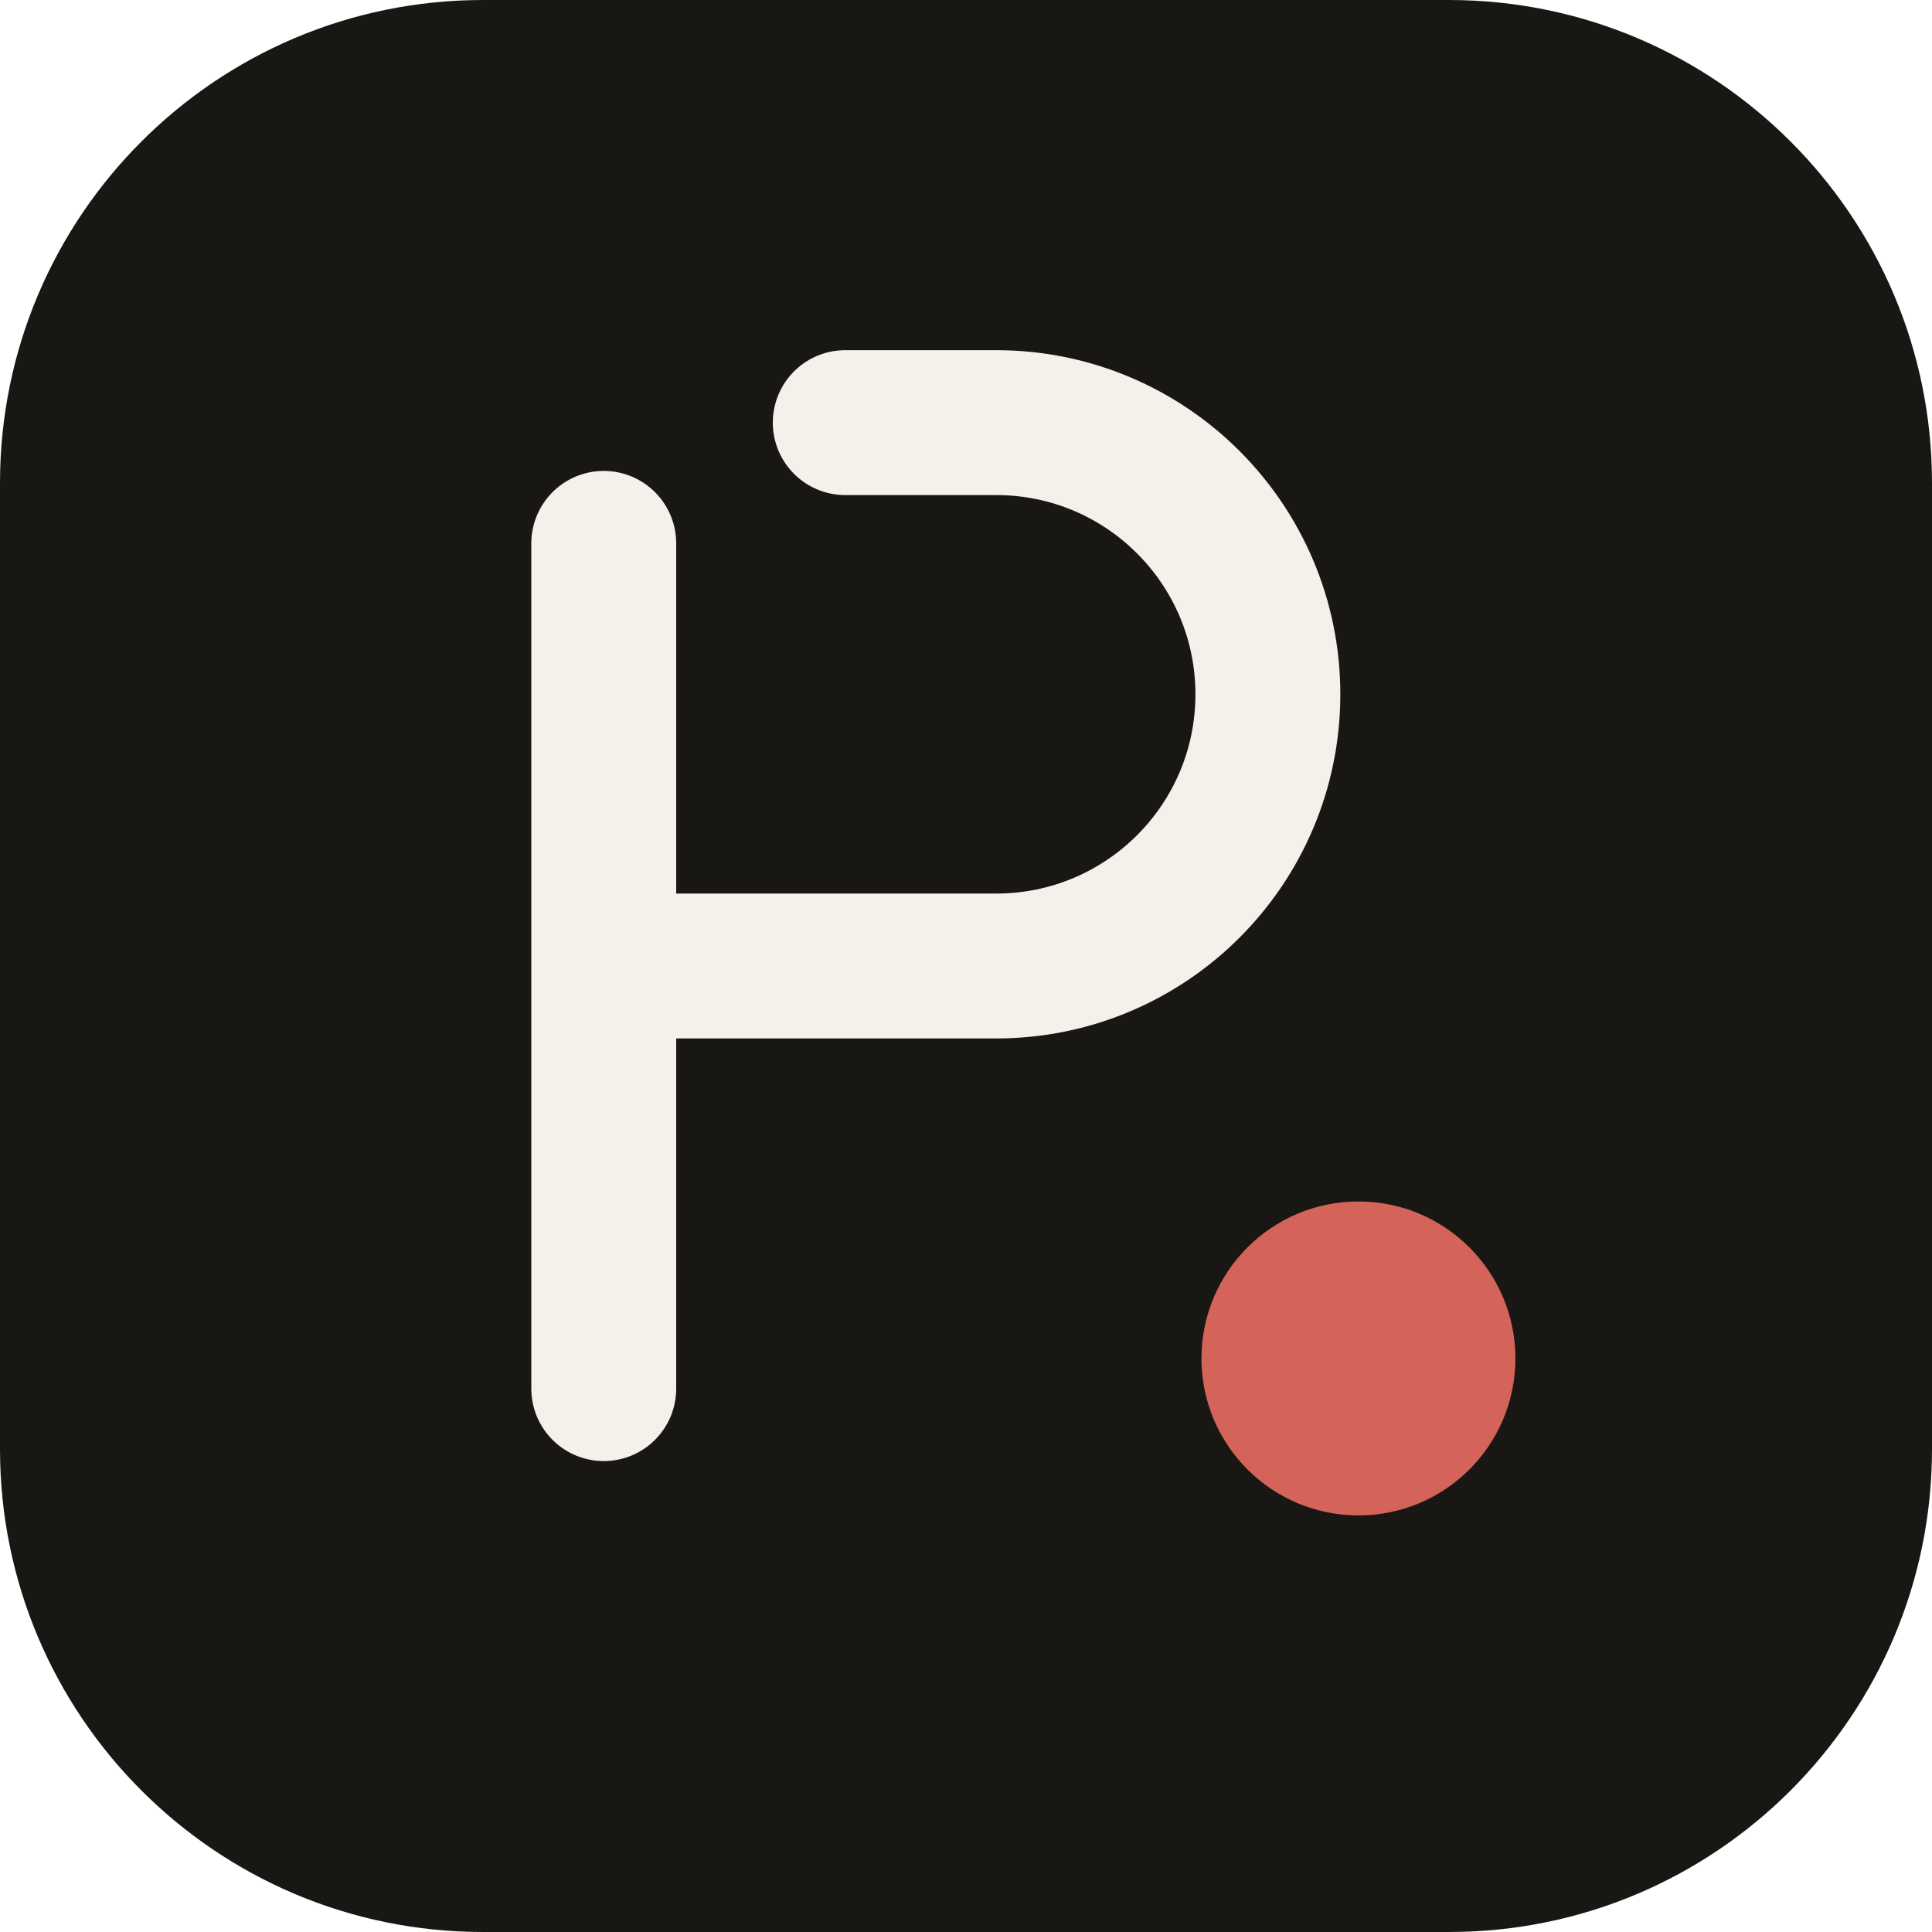
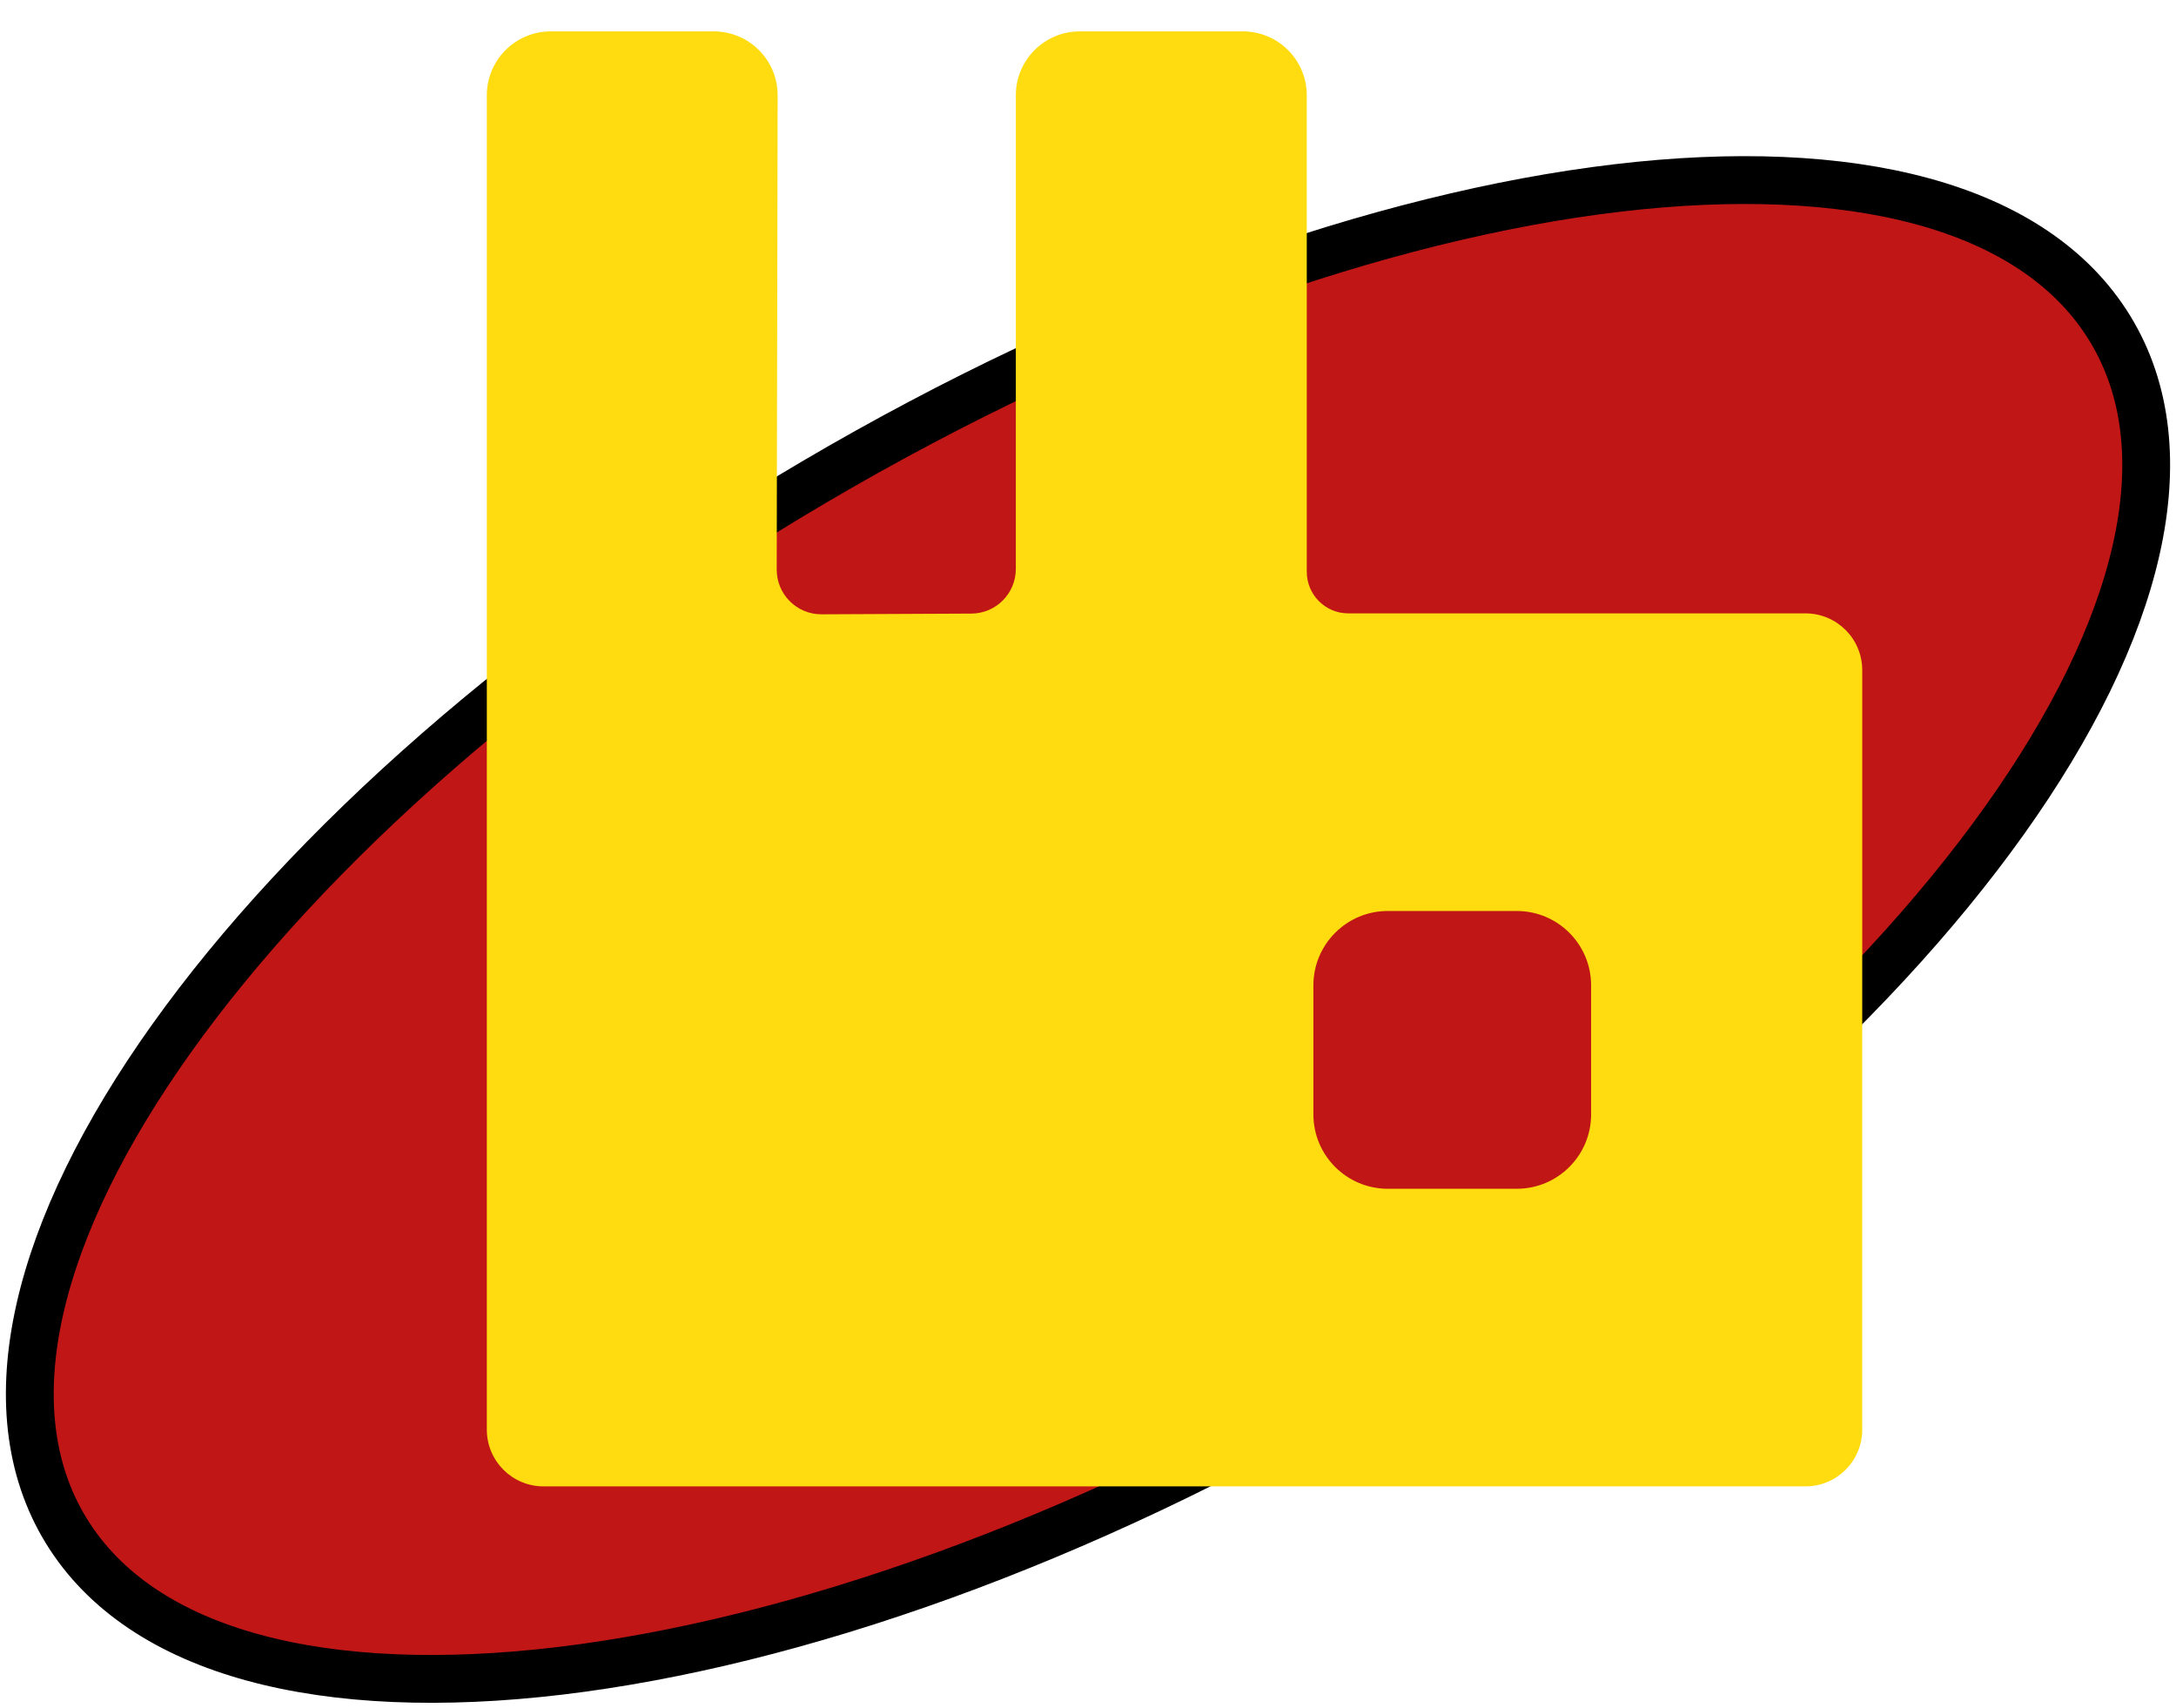
- <svg xmlns="http://www.w3.org/2000/svg" viewBox="0 0 32 32">
-   <rect width="32" height="32" rx="8" fill="#181714" />
-   <path d="M10 9v14M10 16h6.5a4.5 4.5 0 0 0 0-9H14" fill="none" stroke="#f4f1eb" stroke-width="2.4" stroke-linecap="round" />
-   <circle cx="22.5" cy="22.5" r="2.6" fill="#d4645a" />
+ <svg xmlns="http://www.w3.org/2000/svg" version="1.1" width="455" height="357" viewBox="-1 69 454.534 357">
+   <defs>
+ </defs>
+   <path style="stroke: rgb(0,0,0); stroke-width: 10; fill: rgb(193,22,22)" stroke-linecap="round" d="M439.928 137.631C471.577 189.281 401.576 287.427 283.575 356.844 165.573 426.262 44.257 440.665 12.607 389.014-19.043 337.364 50.959 239.219 168.96 169.802 286.96 100.384 408.278 85.981 439.928 137.631Z" />
+   <g data-editor-group="true" transform="matrix(1 0 0 1 244.36 227.6565)">
+     <g style="">
+       <path style="fill: rgb(255,220,15)" stroke-linecap="round" d="M131.934-30.419L36.343-30.419C31.545-30.421 27.655-34.309 27.653-39.107L27.653-138.732C27.653-146.11 21.671-152.094 14.297-152.094L-19.827-152.094C-27.206-152.094-33.185-146.11-33.185-138.732L-33.185-39.711C-33.185-34.573-37.338-30.398-42.475-30.375L-73.802-30.226C-78.983-30.198-83.193-34.401-83.183-39.578L-82.988-138.71C-82.971-146.099-88.956-152.094-96.344-152.094L-130.44-152.094C-137.82-152.094-143.798-146.11-143.798-138.732L-143.798 140.231C-143.798 146.785-138.488 152.094-131.94 152.094L131.934 152.094C138.488 152.094 143.798 146.785 143.798 140.231L143.798-18.555C143.798-25.11 138.488-30.419 131.934-30.419ZM87.108 74.321C87.108 82.909 80.145 89.874 71.556 89.874L44.589 89.874C35.999 89.874 29.036 82.909 29.036 74.321L29.036 47.353C29.036 38.764 35.999 31.801 44.589 31.801L71.556 31.801C80.145 31.801 87.108 38.764 87.108 47.353L87.108 74.321Z" />
+     </g>
+   </g>
</svg>
